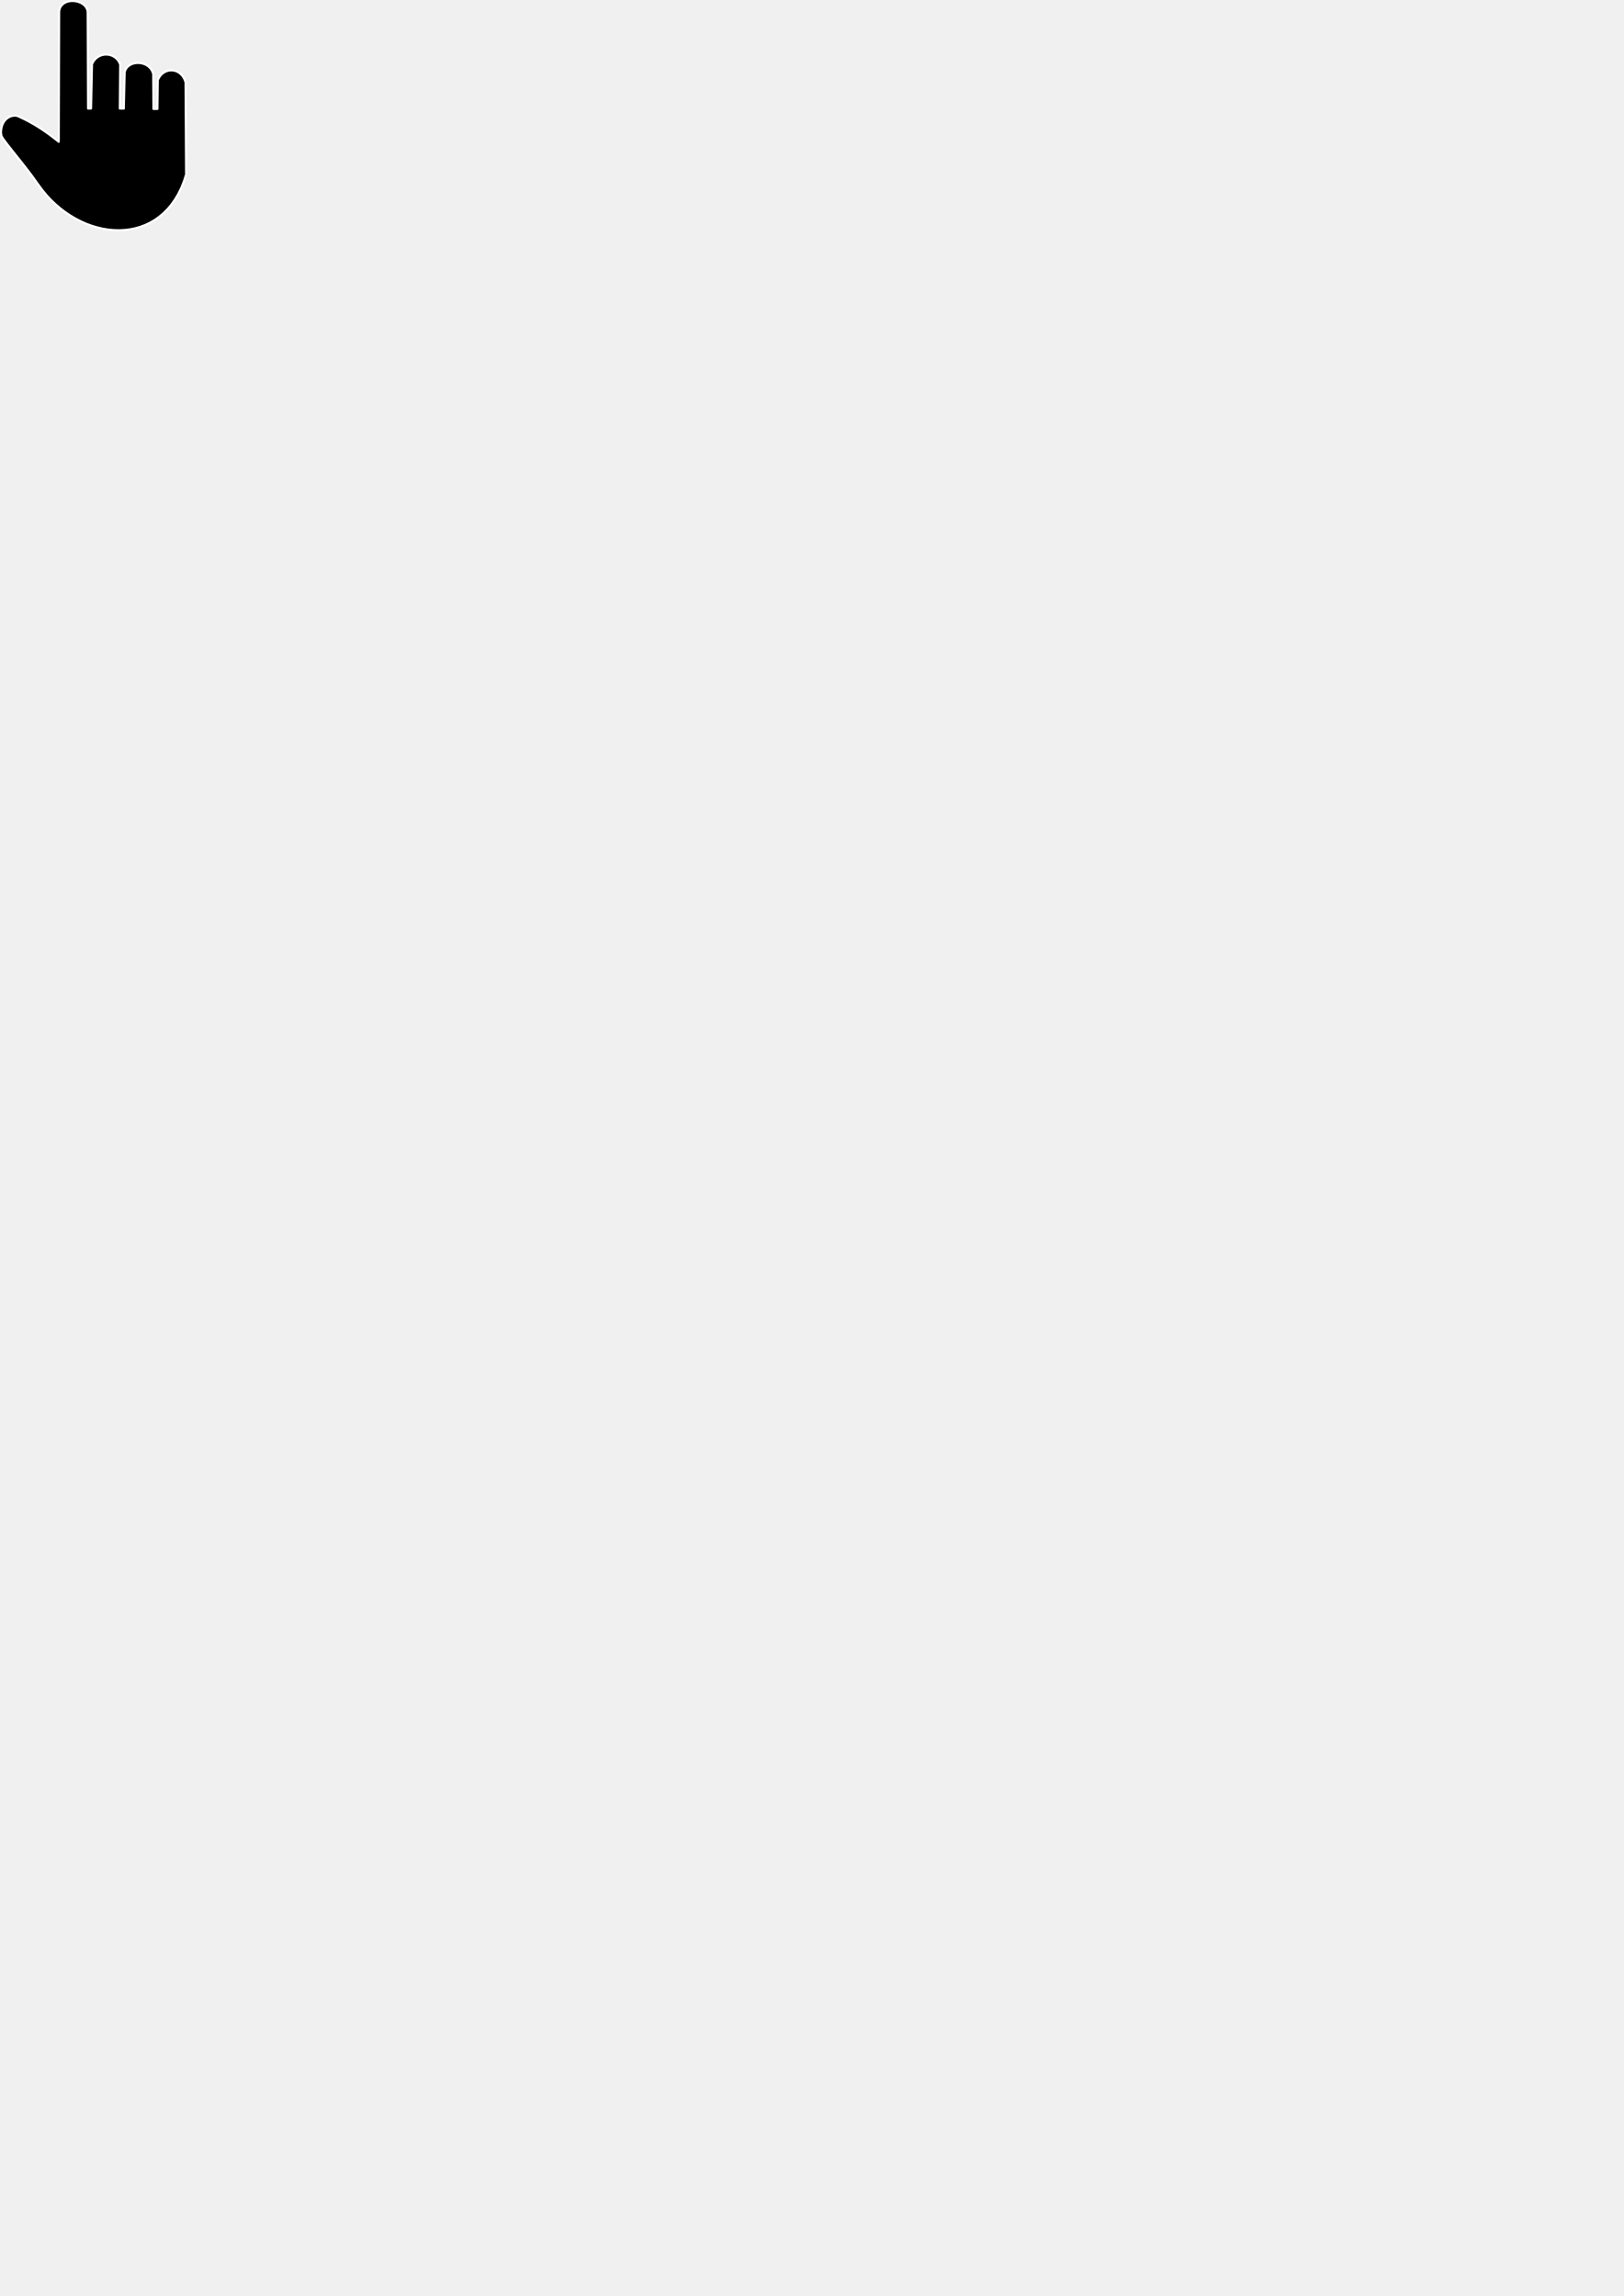
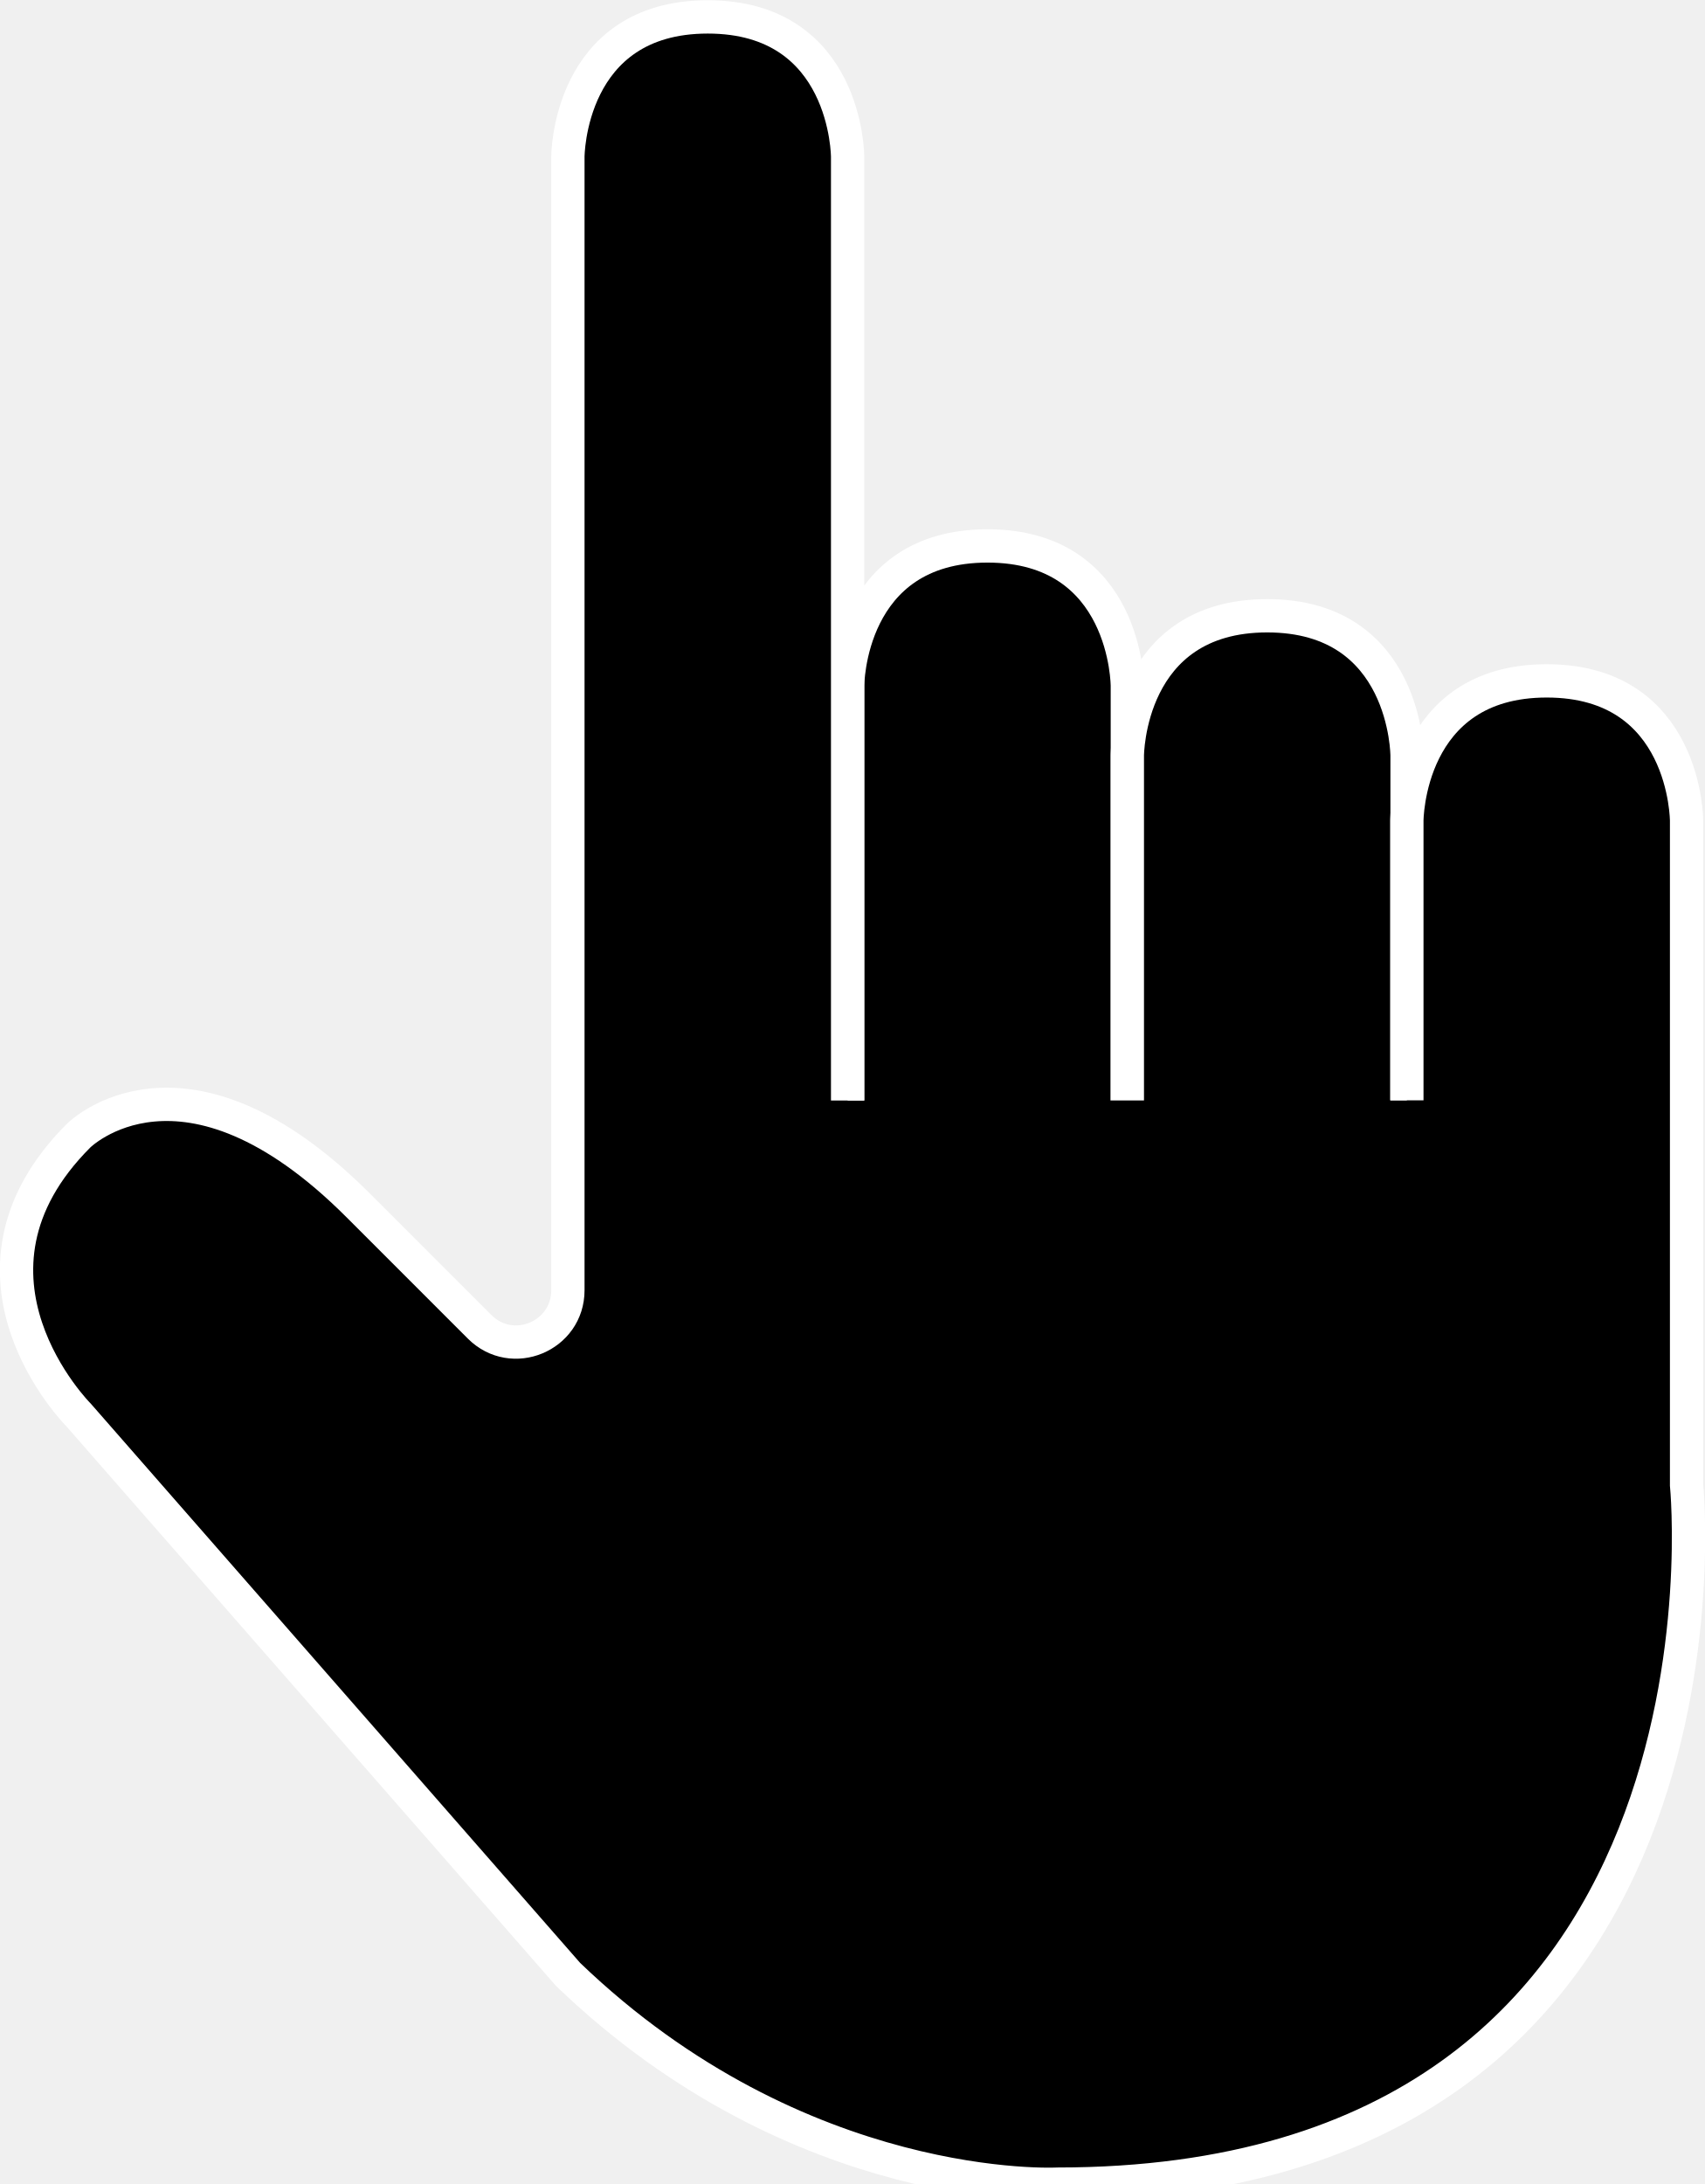
- <svg xmlns="http://www.w3.org/2000/svg" width="210mm" height="297mm" viewBox="0 0 210 297" version="1.1" id="svg8">
-   <defs id="defs2" />
-   <g id="layer1">
-     <path style="fill:#000000;fill-opacity:1;stroke:#ffffff;stroke-width:0.265;stroke-linecap:round;stroke-linejoin:round;stroke-miterlimit:4;stroke-dasharray:none;stroke-opacity:1" d="m 0.136,17.348 c -0.087,-2.148 1.578,-2.652 2.307,-2.262 1.977,0.886 3.634,2.032 5.162,3.26 l 0.047,-16.867 c 0.212,-1.98 3.562,-1.623 3.685,0.071 l 0.047,12.497 0.396,-0.006 0.124,-5.758 c 0.735,-1.685 3.036,-1.604 3.638,0.047 l -0.047,5.717 h 0.52 L 16.128,9.321 C 16.523,7.687 19.357,7.741 19.813,9.558 L 19.841,14.093 h 0.52 l 0.047,-3.733 c 0.729,-1.768 3.046,-1.663 3.591,0.283 l 0.071,11.93 C 21.189,32.513 10.178,31.424 4.969,23.897 2.81,20.776 -0.143,17.596 0.184,17.406" id="path891" />
+ <svg xmlns="http://www.w3.org/2000/svg" version="1.1" width="7.936" height="10.164" viewBox="0,0,7.936,10.164">
+   <g transform="translate(-237.5767,-180.0283)">
+     <g data-paper-data="{&quot;isPaintingLayer&quot;:true}" fill="#000000" fill-rule="nonzero" stroke="#ffffff" stroke-width="0.155" stroke-linecap="butt" stroke-linejoin="miter" stroke-miterlimit="10" stroke-dasharray="" stroke-dashoffset="0" style="mix-blend-mode: normal">
+       <g>
+         <path d="M241.522,185.172v-1.952c0,0 0,-0.651 0.651,-0.651c0.651,0 0.651,0.651 0.651,0.651v1.952" data-paper-data="{&quot;index&quot;:null}" />
+         <path d="M242.824,185.172v-1.627c0,0 0,-0.651 0.651,-0.651c0.651,0 0.651,0.651 0.651,0.651v1.627" data-paper-data="{&quot;index&quot;:null}" />
+         <path d="M244.125,185.149v-1.301c0,0 0,-0.651 0.651,-0.651c0.651,0 0.651,0.651 0.651,0.651v3.091c0,0 0.325,3.254 -2.928,3.254c0,0 -1.197,0.064 -2.278,-0.976l-2.278,-2.603c0,0 -0.651,-0.651 0,-1.301c0,0 0.488,-0.488 1.301,0.325l0.565,0.565c0.152,0.152 0.411,0.044 0.411,-0.17v-5.275c0,0 0,-0.651 0.651,-0.651c0.651,0 0.651,0.651 0.651,0.651v4.392" data-paper-data="{&quot;index&quot;:null}" />
+       </g>
+     </g>
  </g>
</svg>
